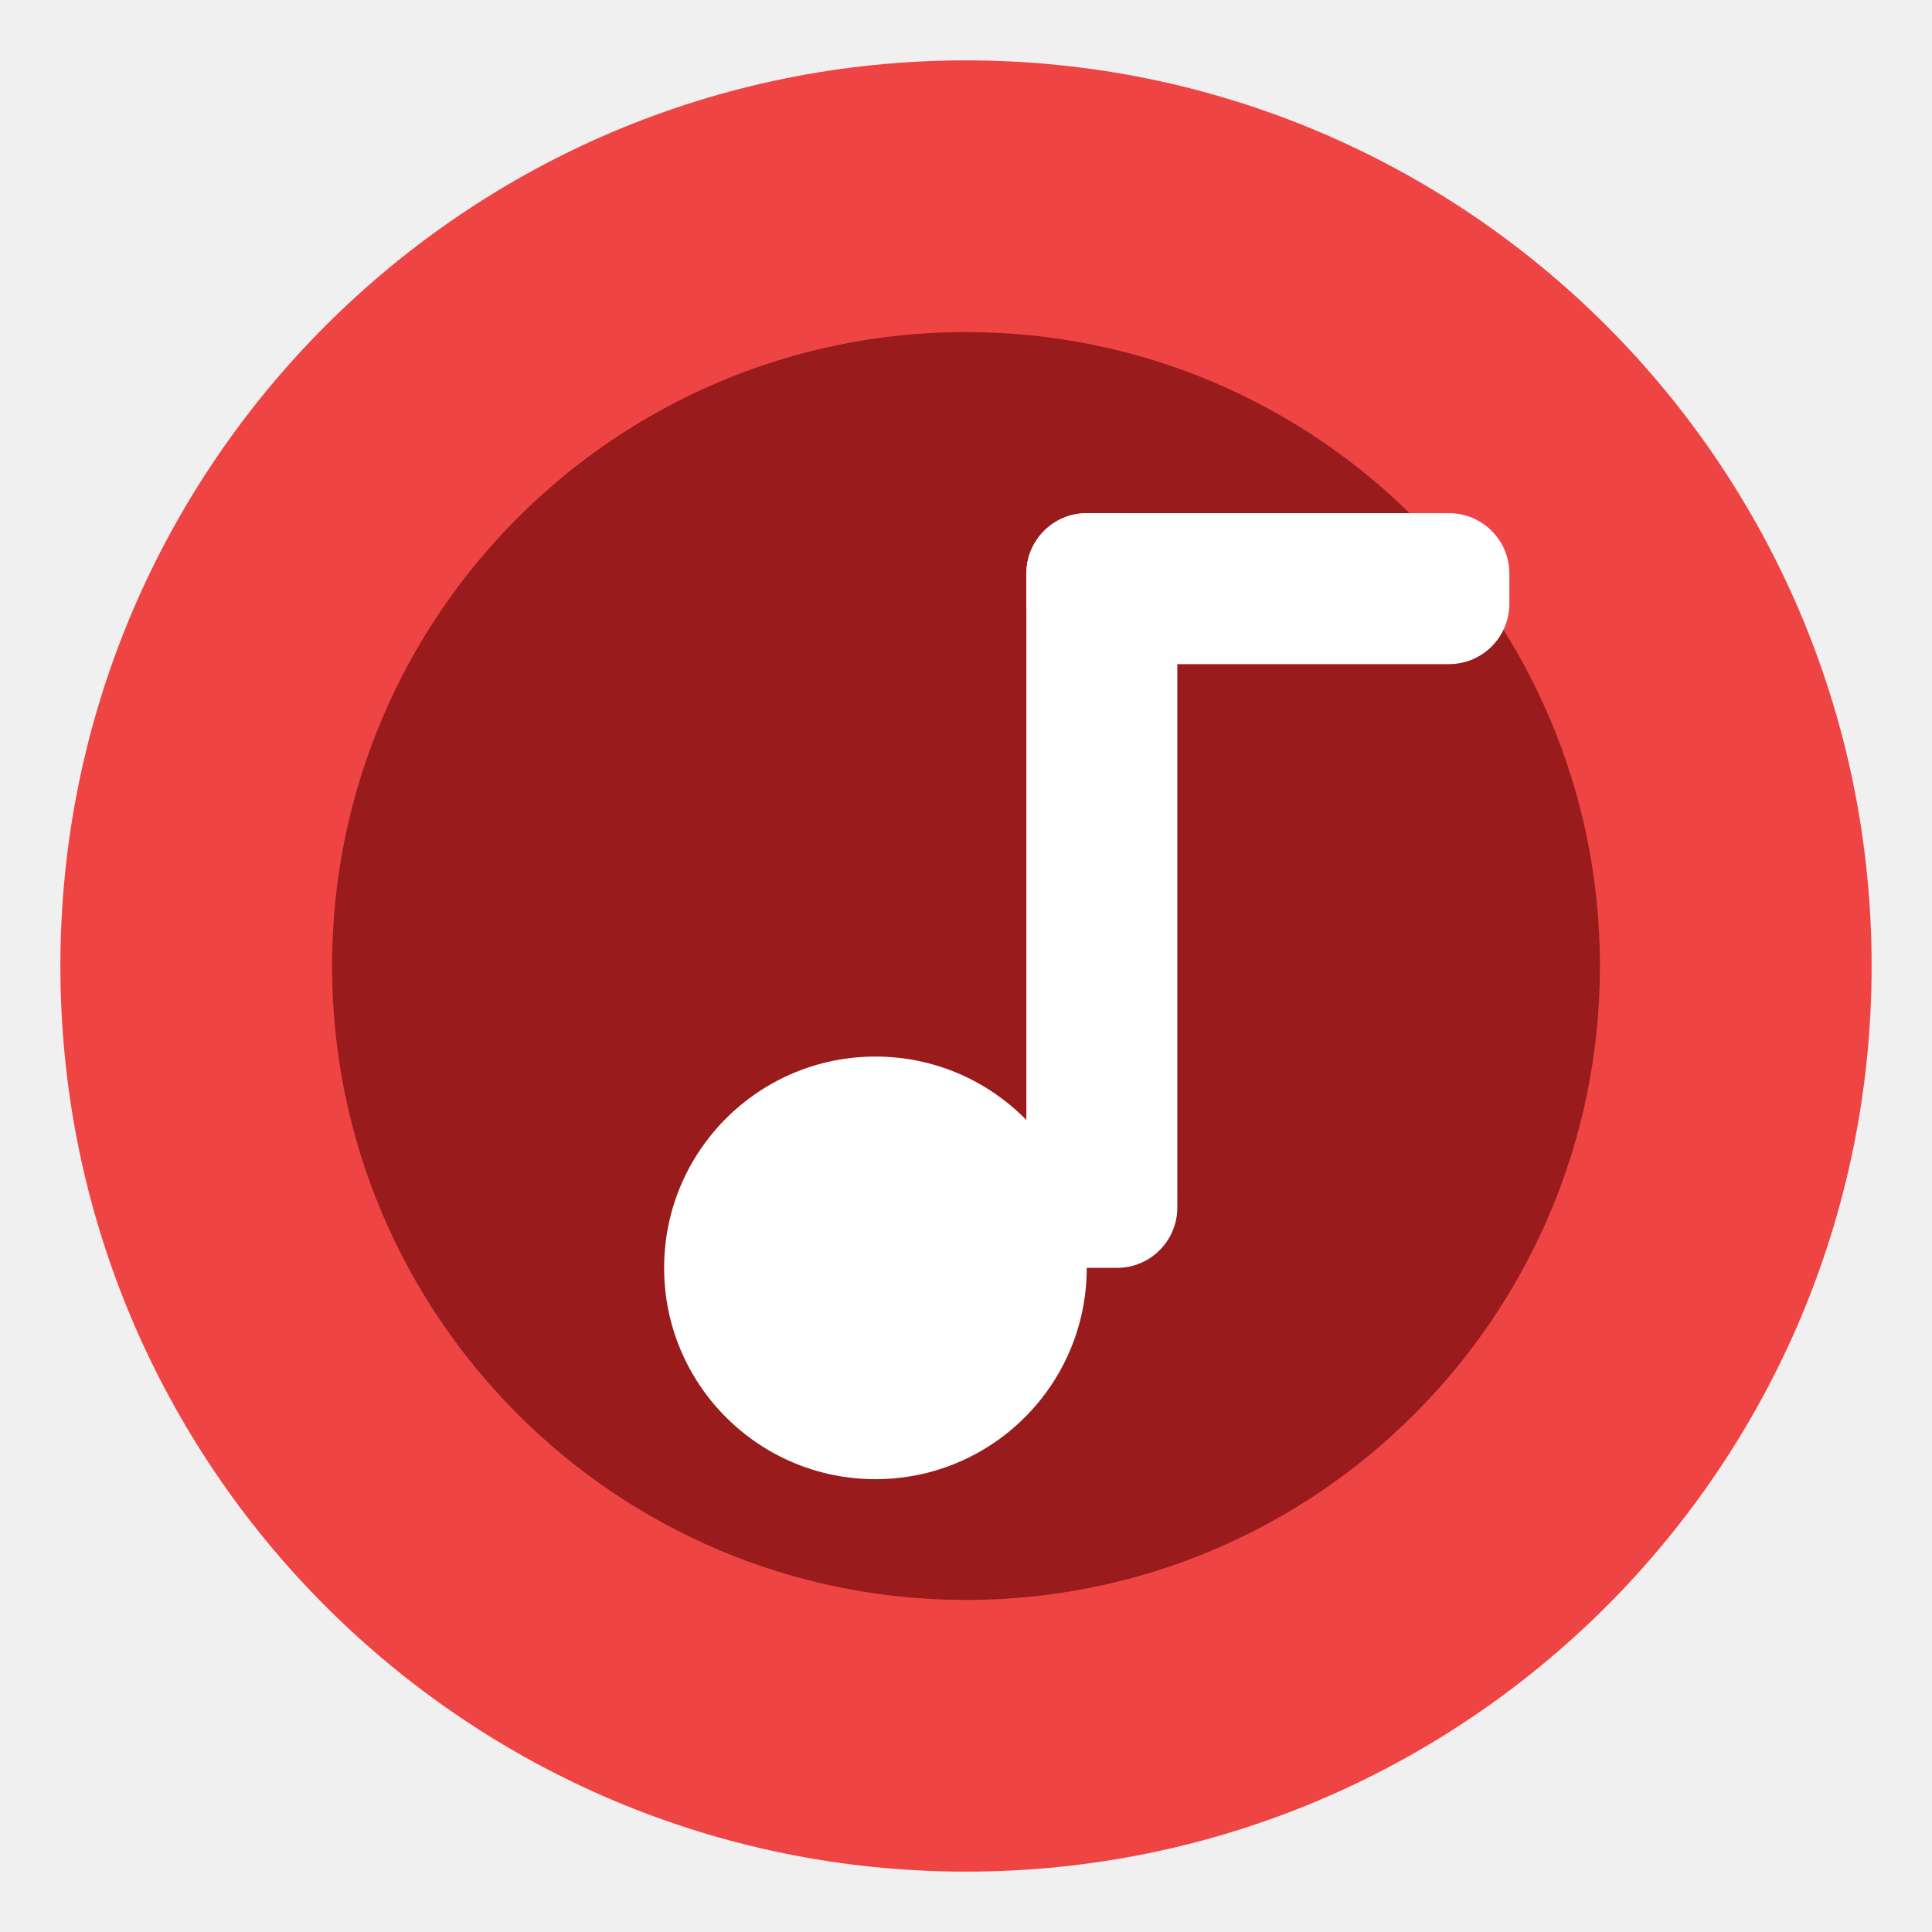
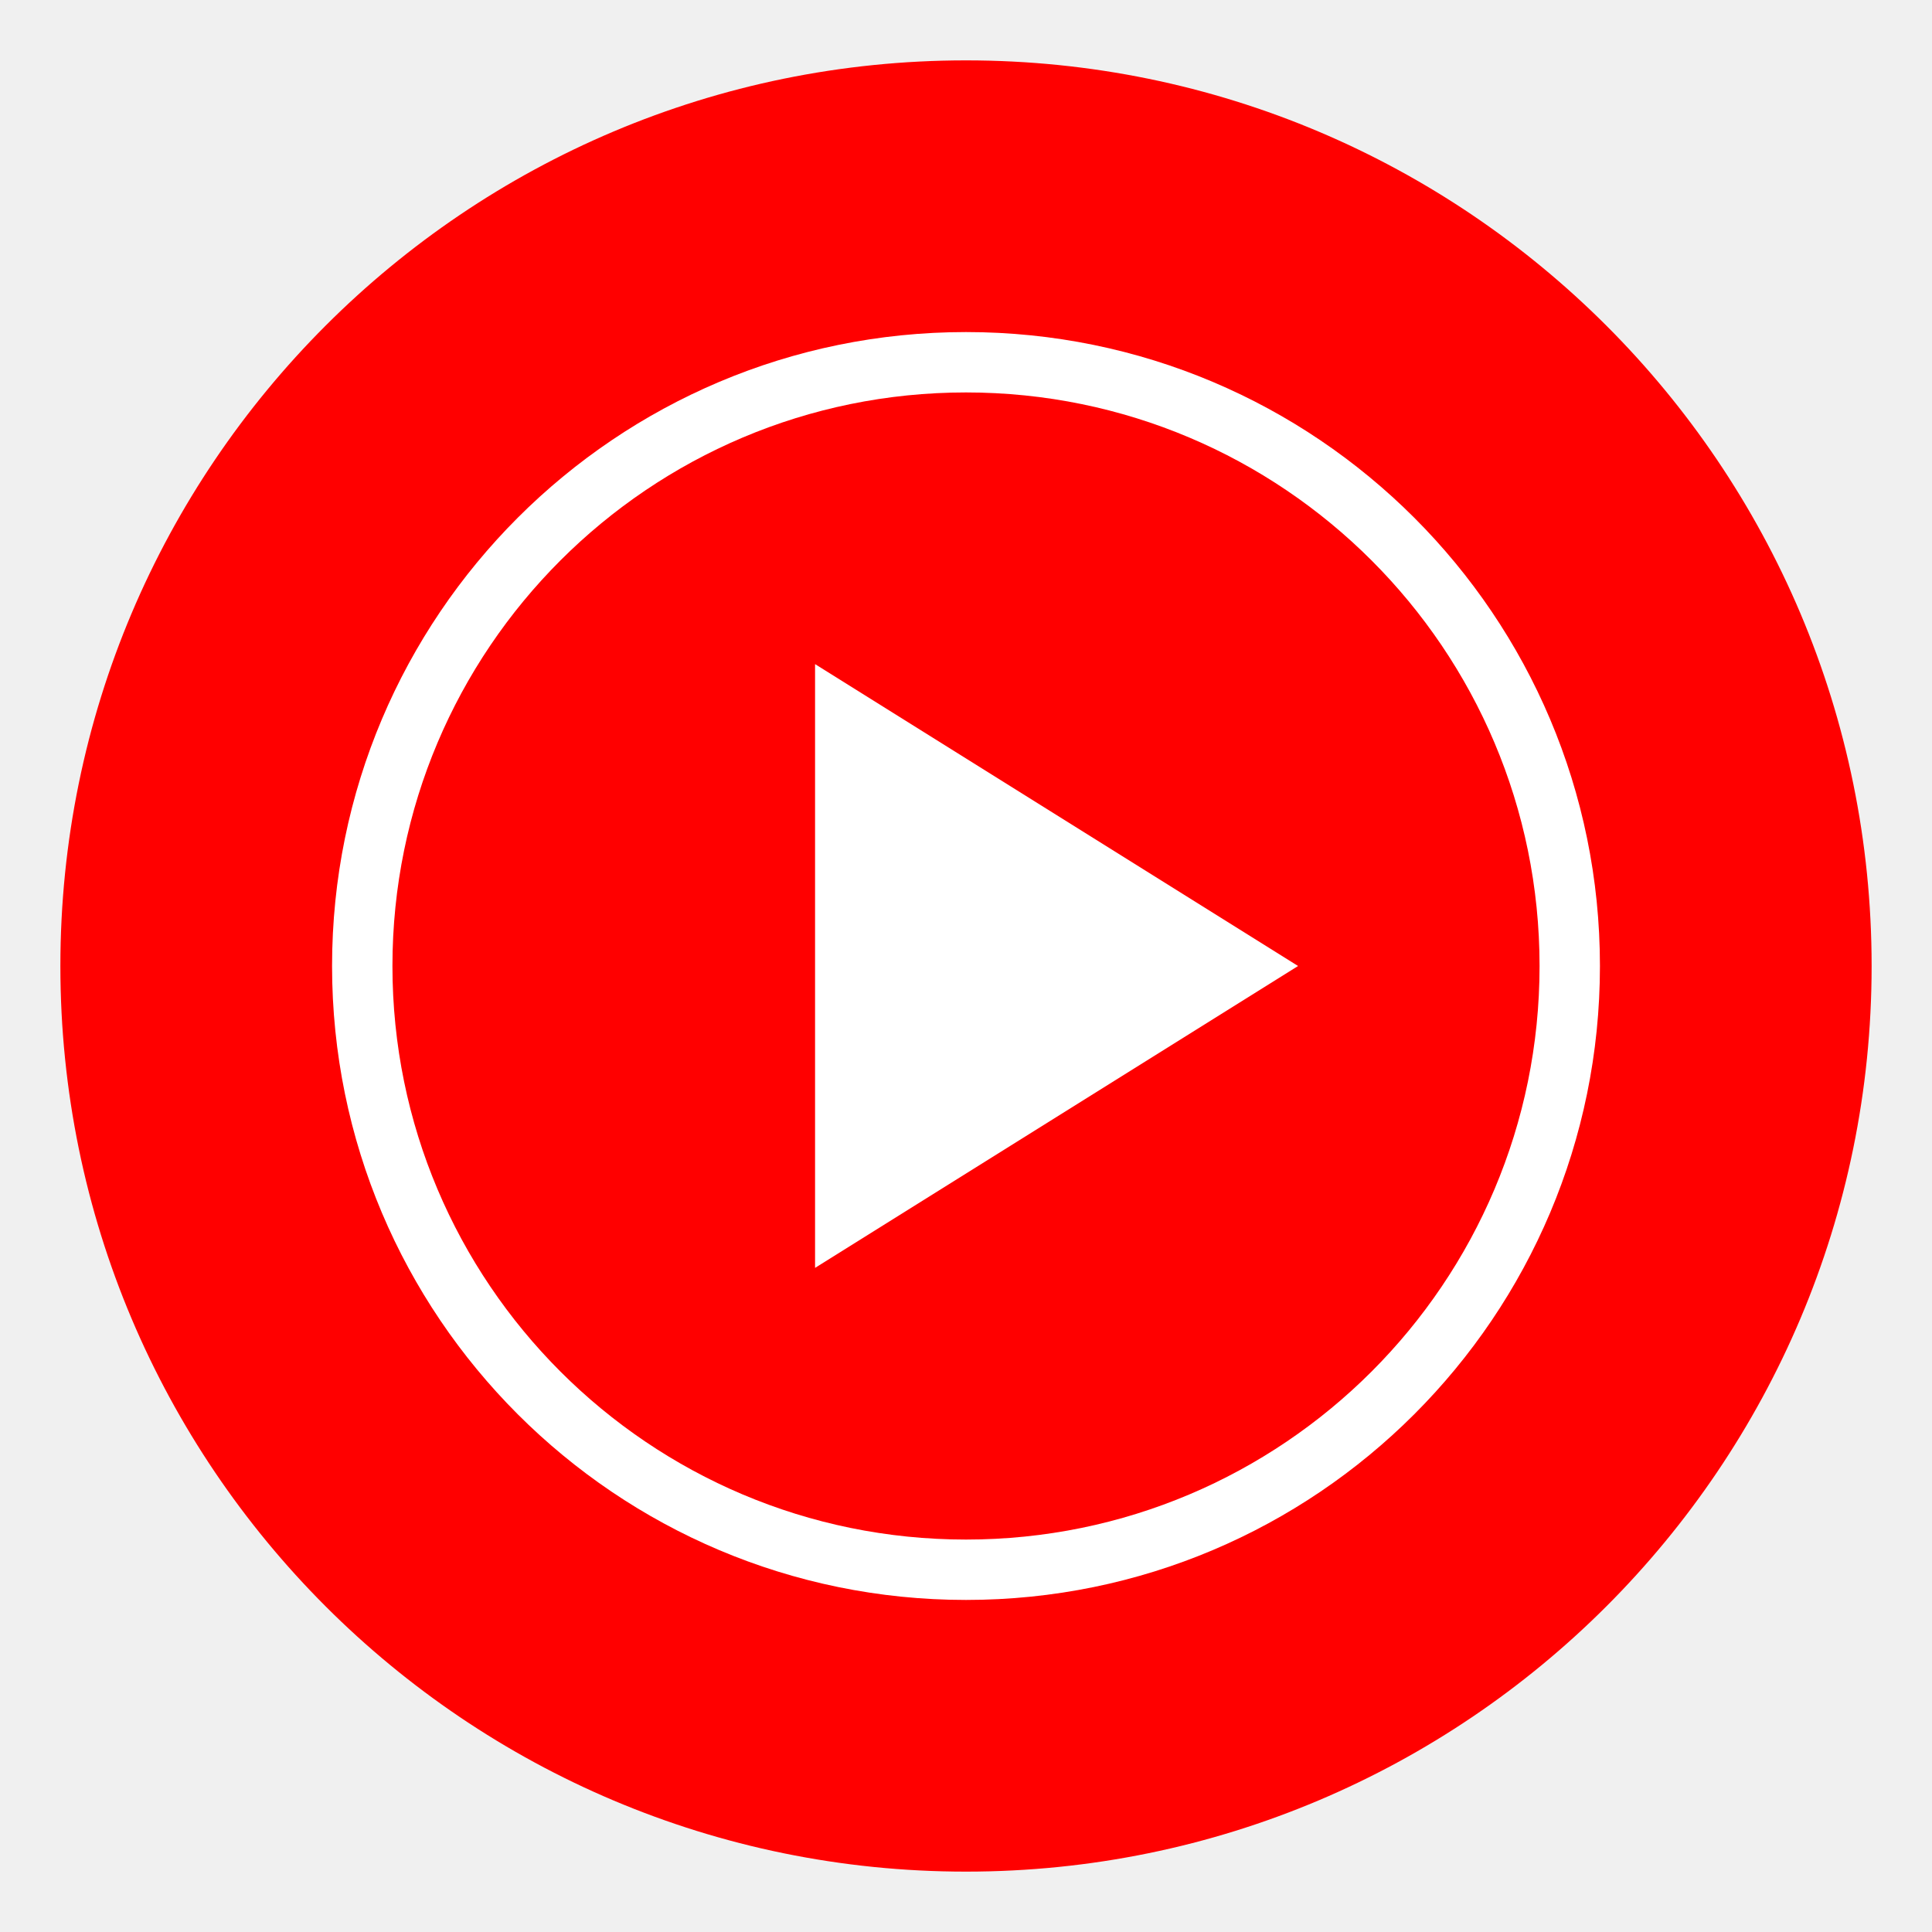
<svg xmlns="http://www.w3.org/2000/svg" viewBox="0 0 64 64">
-   <circle cx="32" cy="32" r="30" fill="#ef4444" />
-   <circle cx="32" cy="32" r="21" fill="#991b1b" />
-   <rect x="34" y="17" width="16" height="5" rx="2" fill="#fff" />
-   <rect x="34" y="17" width="5" height="25" rx="2" fill="#fff" />
-   <circle cx="29" cy="42" r="7" fill="#fff" />
+   <circle cx="32" cy="32" r="30" fill="#ff0000" />
+   <circle cx="32" cy="32" r="21" fill="#ffffff" />
+   <circle cx="32" cy="32" r="19" fill="#ff0000" />
+   <path d="M27 22 L43 32 L27 42 Z" fill="#ffffff" />
</svg>
